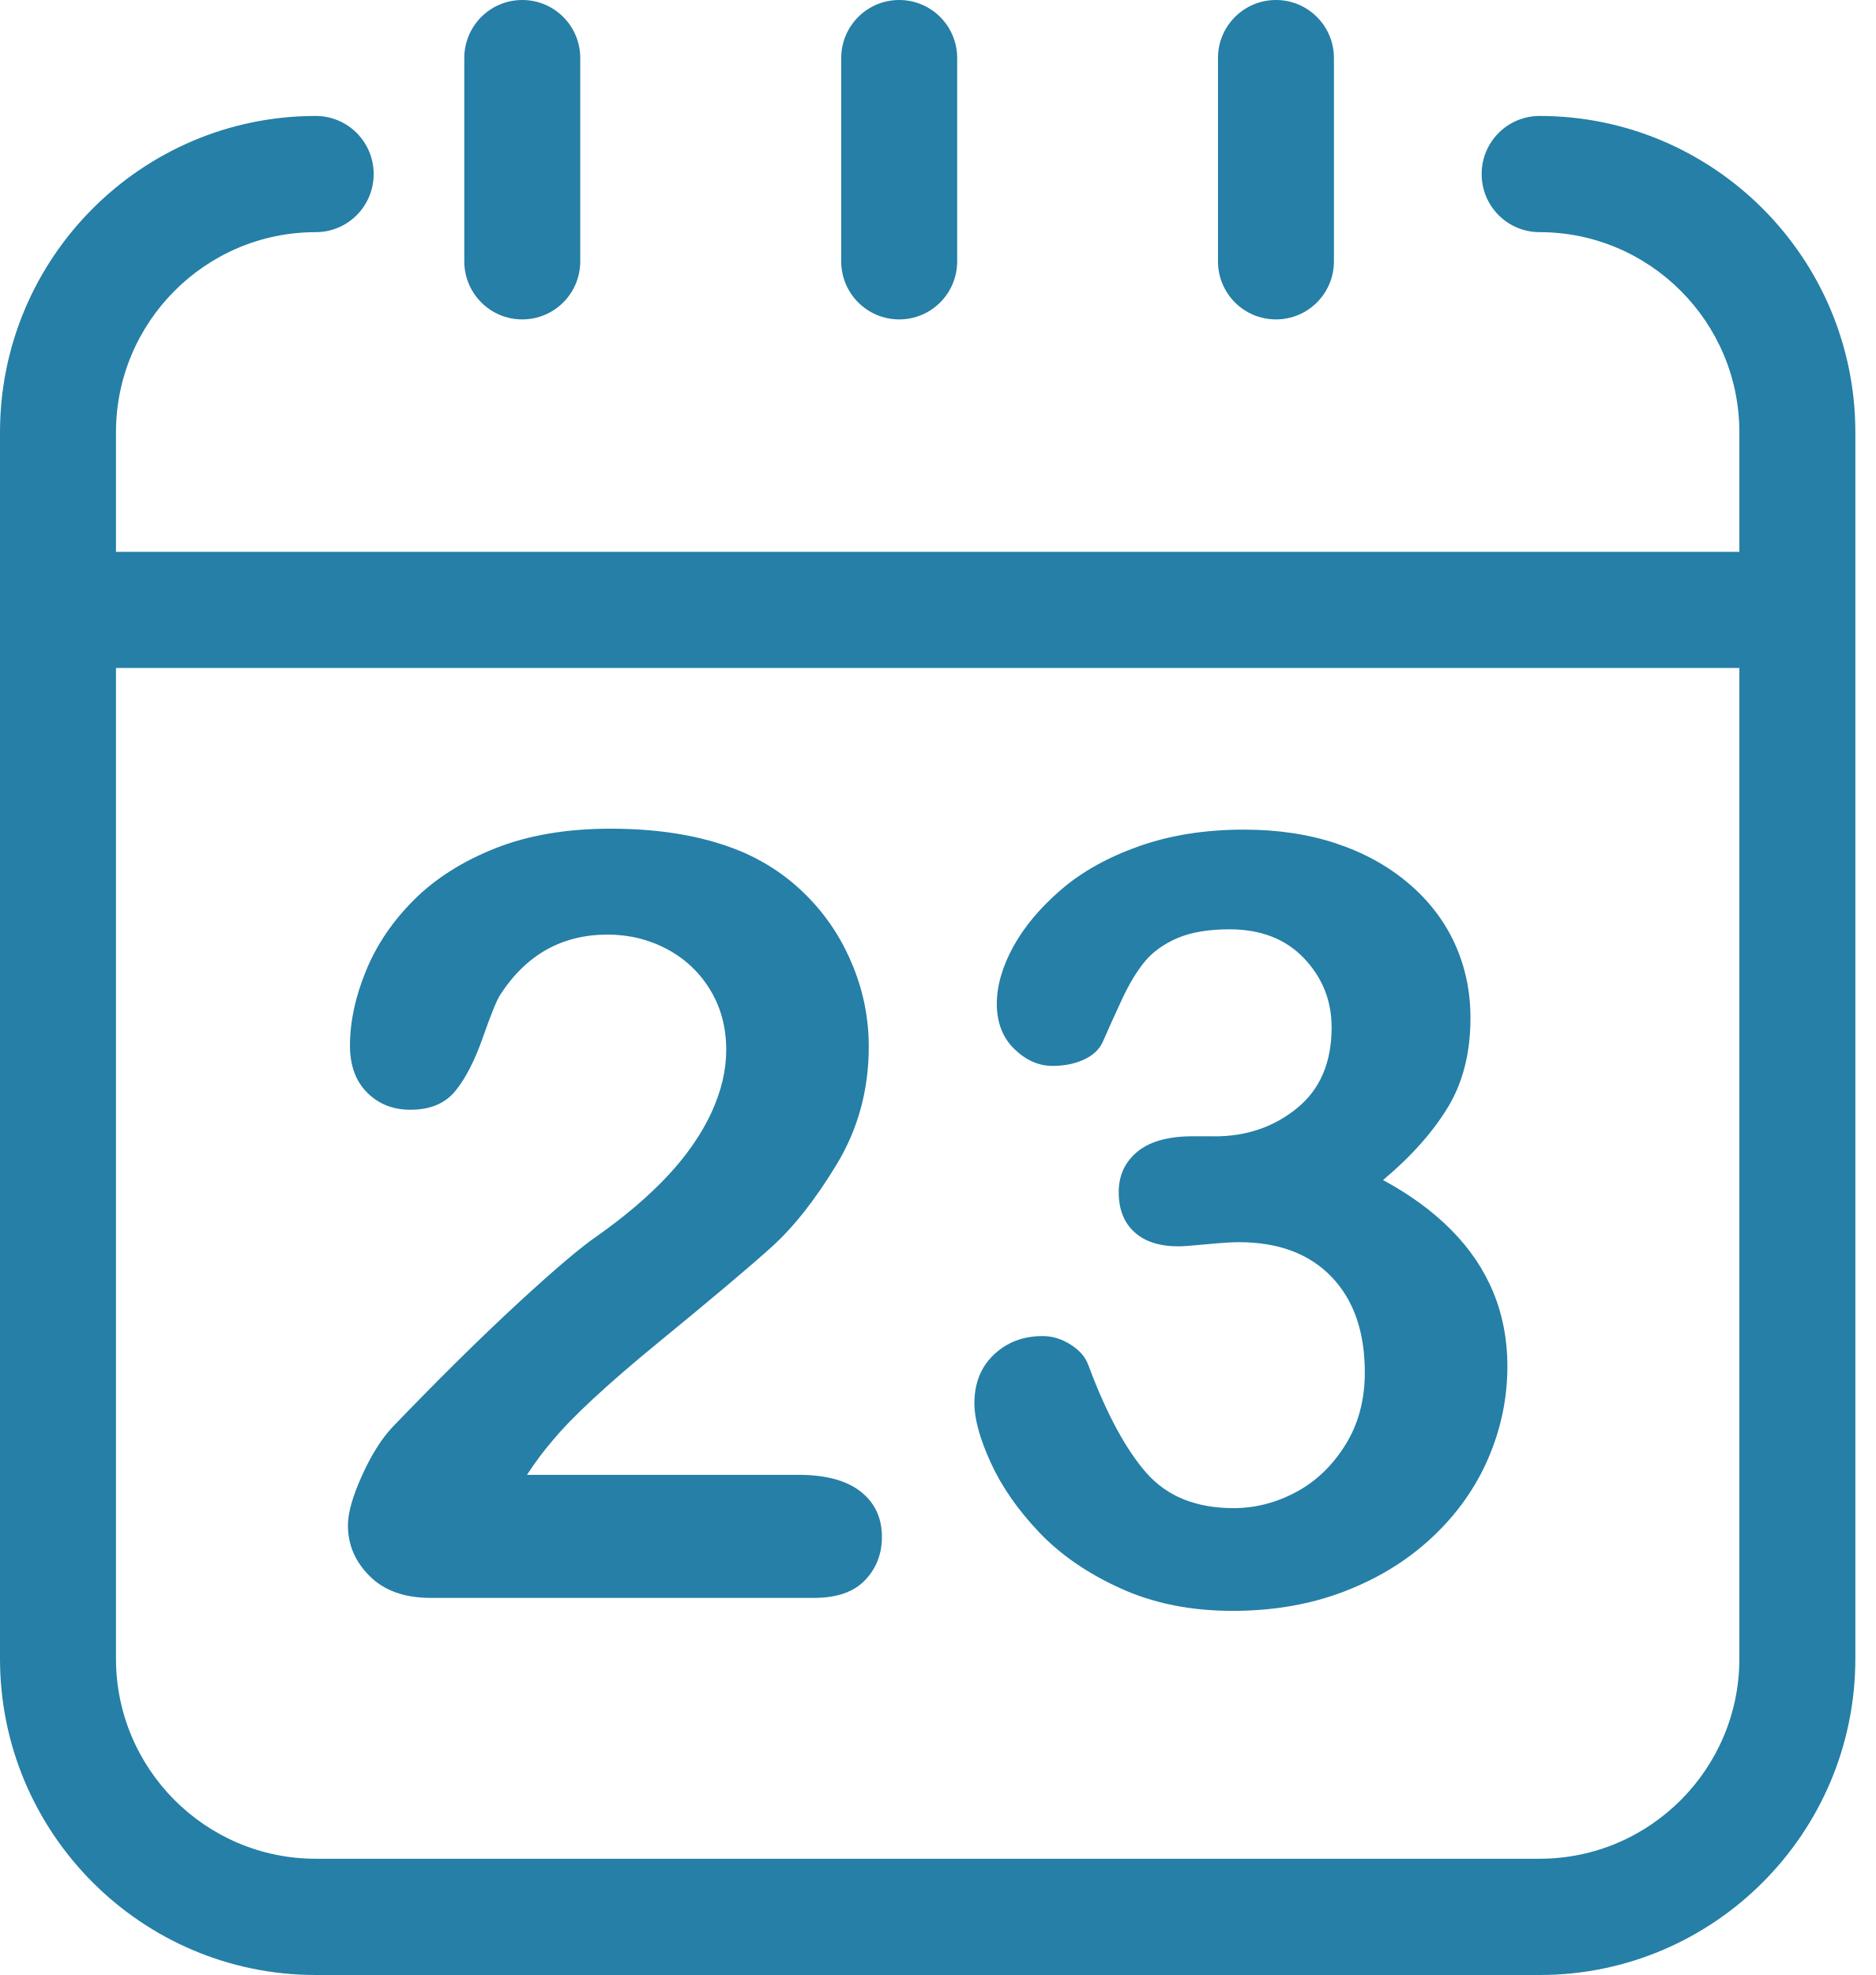
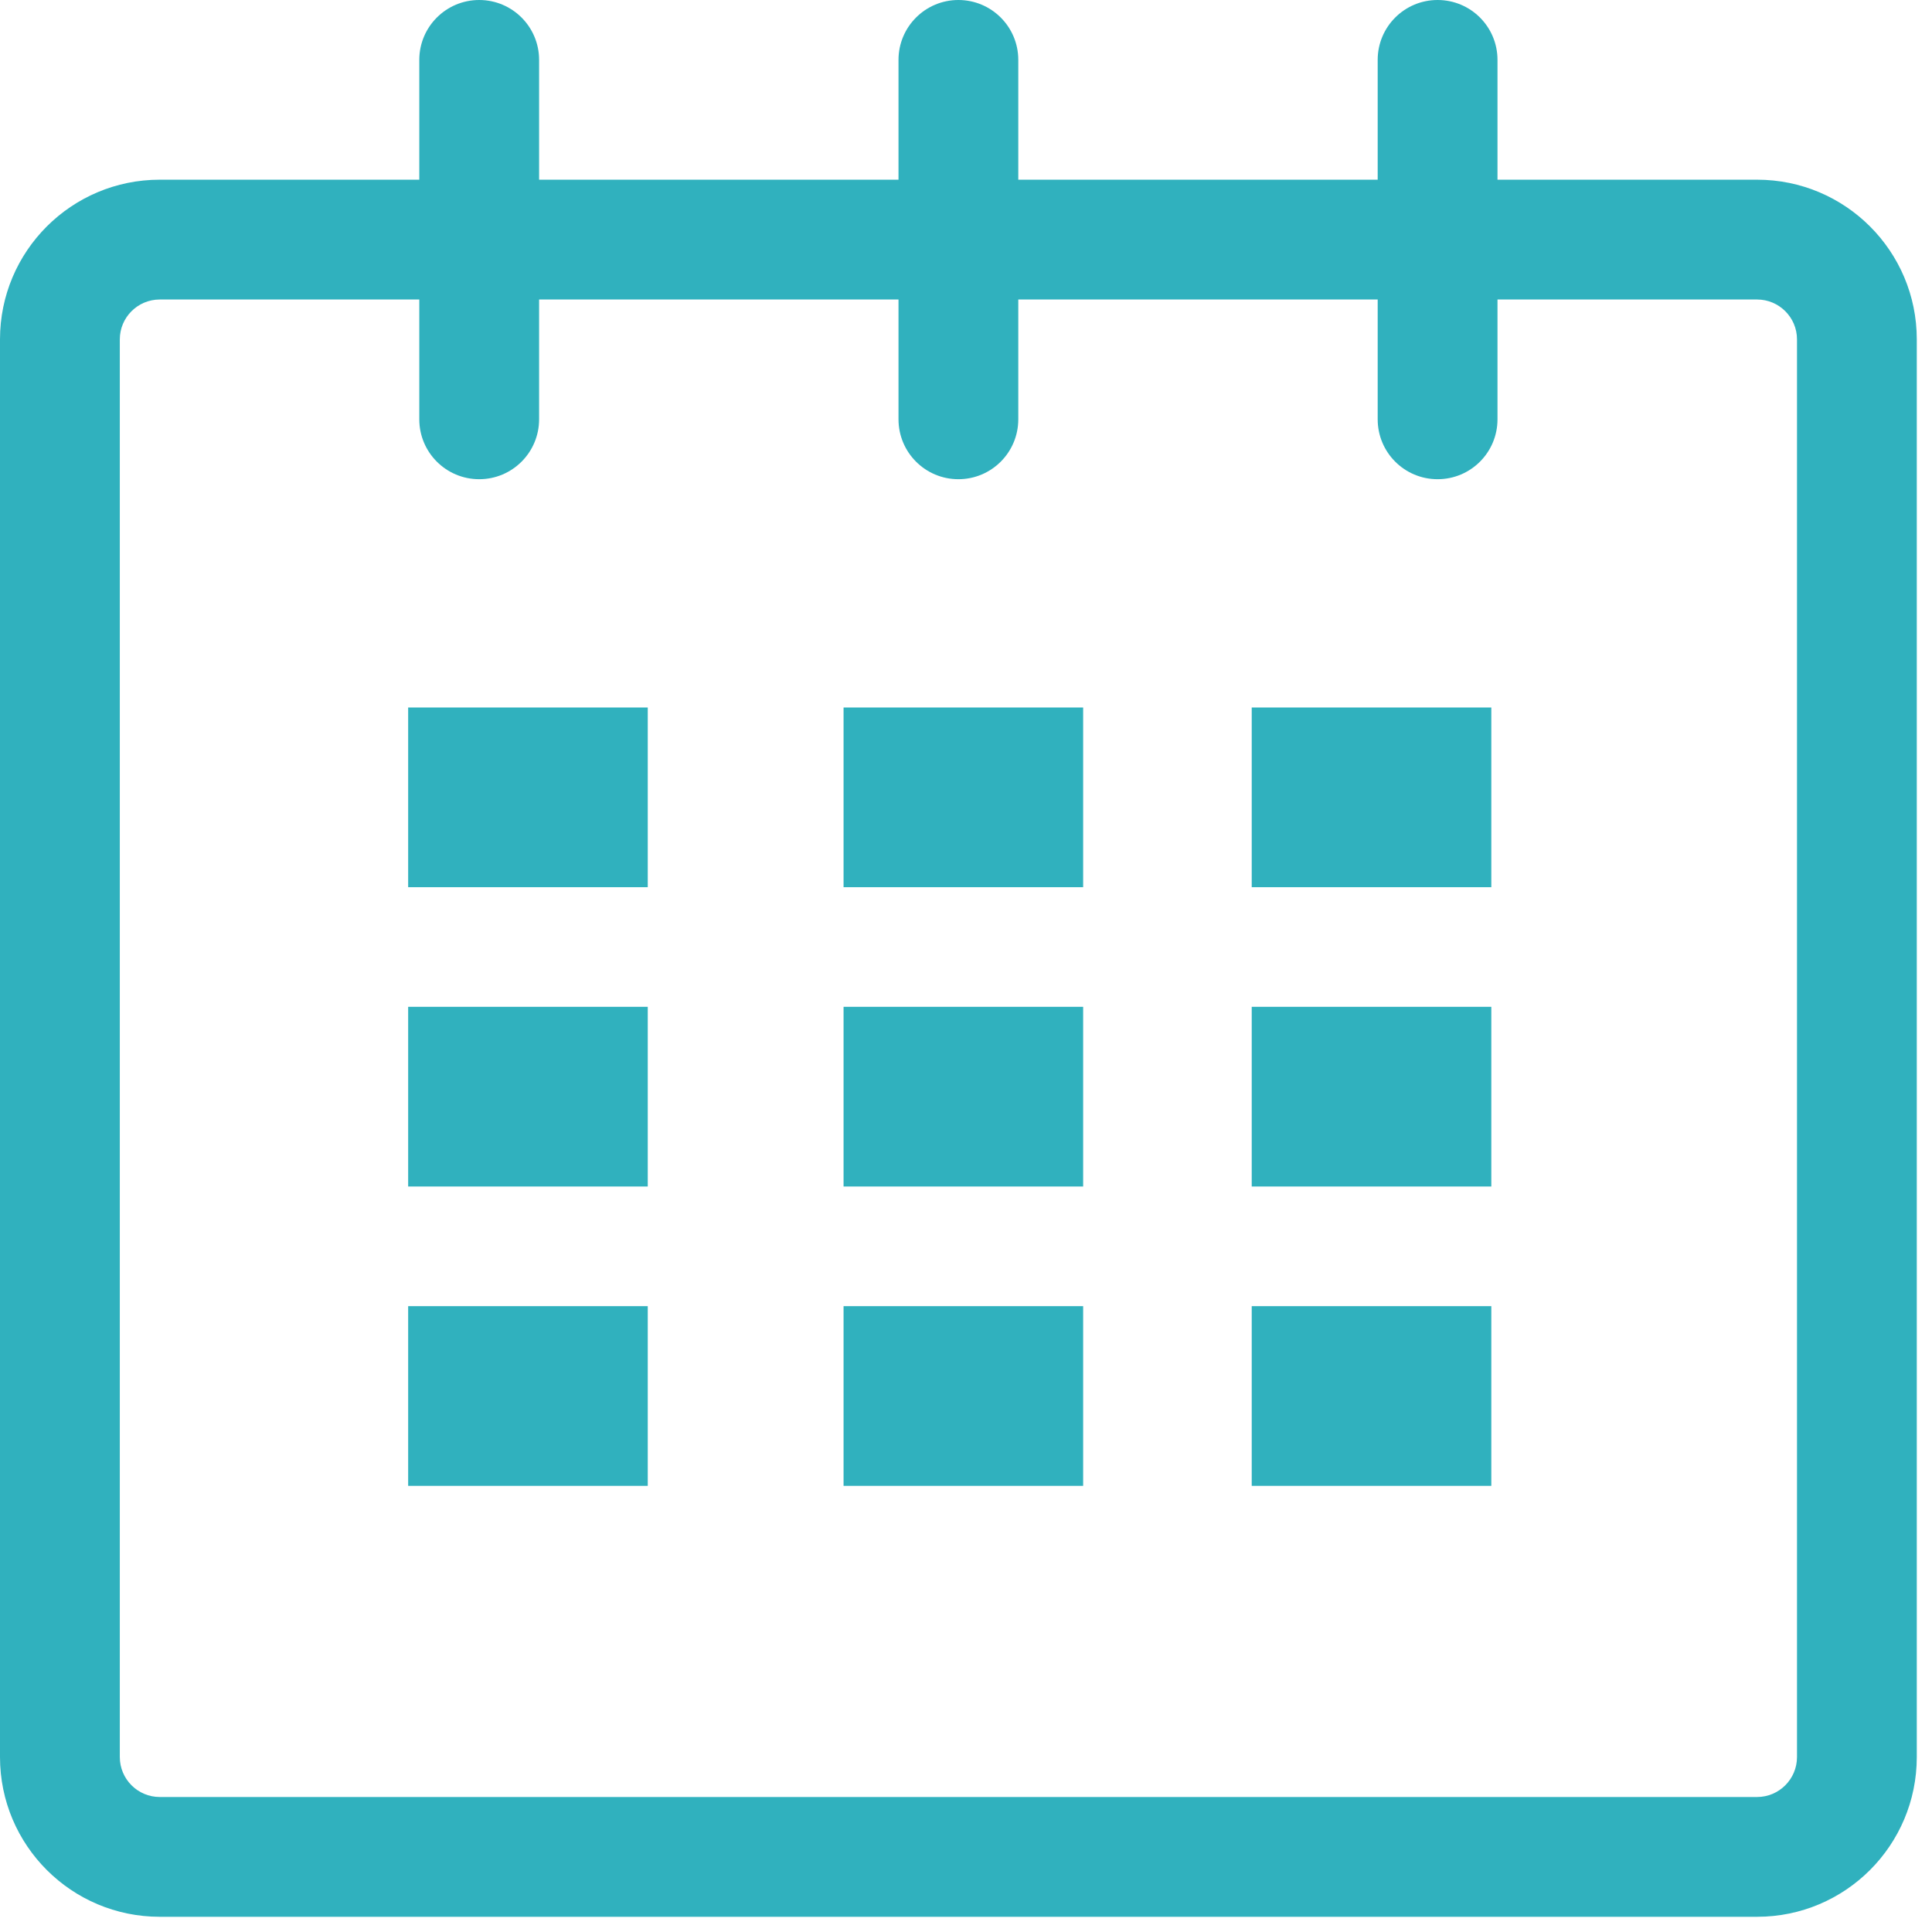
- <svg xmlns="http://www.w3.org/2000/svg" width="76px" height="80px" viewBox="0 0 76 80" version="1.1">
+ <svg xmlns="http://www.w3.org/2000/svg" width="80px" height="80px" viewBox="0 0 80 80" version="1.1">
  <defs />
-   <g id="HOME" stroke="none" stroke-width="1" fill="none" fill-rule="evenodd">
-     <g id="Home-LG-2" transform="translate(-382, -1134)" fill="#257FA7">
-       <g id="Group-20" transform="translate(0, 988)">
-         <g id="Group-23-Copy">
-           <g id="Group-9" transform="translate(135, 116)">
-             <g id="Group-6" transform="translate(200, 0)">
-               <path d="M96.201,76.03 C97.495,76.03 98.608,75.651 99.543,74.889 C100.478,74.129 100.946,73.037 100.946,71.616 C100.946,70.531 100.572,69.599 99.828,68.815 C99.083,68.034 98.078,67.643 96.812,67.643 C95.954,67.643 95.247,67.763 94.693,68.001 C94.139,68.241 93.699,68.559 93.375,68.952 C93.051,69.345 92.746,69.853 92.457,70.472 C92.168,71.093 91.905,71.677 91.665,72.225 C91.524,72.522 91.271,72.755 90.907,72.922 C90.54,73.091 90.12,73.176 89.641,73.176 C89.079,73.176 88.563,72.947 88.09,72.489 C87.621,72.032 87.383,71.423 87.383,70.662 C87.383,69.931 87.604,69.159 88.048,68.349 C88.492,67.54 89.138,66.768 89.988,66.036 C90.839,65.304 91.898,64.716 93.162,64.271 C94.425,63.826 95.839,63.605 97.399,63.605 C98.761,63.605 100.006,63.791 101.131,64.165 C102.256,64.539 103.233,65.076 104.062,65.782 C104.892,66.485 105.516,67.302 105.939,68.232 C106.362,69.161 106.571,70.161 106.571,71.232 C106.571,72.642 106.266,73.849 105.655,74.854 C105.044,75.861 104.168,76.845 103.029,77.8 C104.126,78.391 105.049,79.068 105.801,79.829 C106.552,80.589 107.118,81.431 107.499,82.354 C107.879,83.276 108.067,84.272 108.067,85.342 C108.067,86.622 107.811,87.863 107.297,89.06 C106.782,90.258 106.028,91.324 105.03,92.261 C104.032,93.198 102.848,93.929 101.476,94.457 C100.107,94.986 98.592,95.25 96.934,95.25 C95.247,95.25 93.735,94.948 92.401,94.341 C91.064,93.736 89.965,92.979 89.1,92.07 C88.236,91.162 87.583,90.223 87.139,89.251 C86.695,88.279 86.474,87.477 86.474,86.844 C86.474,86.027 86.738,85.368 87.266,84.869 C87.794,84.37 88.45,84.119 89.239,84.119 C89.631,84.119 90.012,84.234 90.376,84.467 C90.742,84.7 90.979,84.977 91.092,85.3 C91.823,87.258 92.607,88.712 93.443,89.663 C94.28,90.614 95.456,91.089 96.976,91.089 C97.847,91.089 98.688,90.875 99.496,90.444 C100.304,90.016 100.971,89.378 101.5,88.533 C102.028,87.688 102.291,86.71 102.291,85.596 C102.291,83.949 101.843,82.657 100.943,81.721 C100.044,80.784 98.792,80.316 97.19,80.316 C96.908,80.316 96.473,80.344 95.884,80.4 C95.294,80.457 94.914,80.485 94.745,80.485 C93.972,80.485 93.375,80.292 92.953,79.904 C92.53,79.518 92.321,78.979 92.321,78.287 C92.321,77.612 92.574,77.066 93.079,76.649 C93.584,76.233 94.338,76.026 95.337,76.026 L96.201,76.026 L96.201,76.03 Z M68.349,89.741 L79.355,89.741 C80.452,89.741 81.288,89.966 81.864,90.416 C82.439,90.868 82.728,91.48 82.728,92.254 C82.728,92.946 82.5,93.529 82.045,94.007 C81.587,94.487 80.896,94.725 79.968,94.725 L64.447,94.725 C63.392,94.725 62.57,94.433 61.981,93.847 C61.391,93.263 61.095,92.576 61.095,91.788 C61.095,91.28 61.286,90.609 61.664,89.771 C62.044,88.933 62.458,88.274 62.909,87.797 C64.778,85.853 66.465,84.189 67.968,82.801 C69.471,81.415 70.547,80.502 71.193,80.066 C72.346,79.25 73.305,78.428 74.07,77.605 C74.836,76.781 75.418,75.936 75.82,75.07 C76.219,74.204 76.421,73.357 76.421,72.526 C76.421,71.625 76.208,70.818 75.778,70.107 C75.348,69.396 74.766,68.843 74.028,68.448 C73.29,68.055 72.485,67.857 71.613,67.857 C69.772,67.857 68.325,68.667 67.27,70.286 C67.129,70.498 66.895,71.074 66.563,72.018 C66.232,72.962 65.861,73.686 65.445,74.192 C65.03,74.701 64.424,74.952 63.623,74.952 C62.92,74.952 62.336,74.72 61.873,74.256 C61.408,73.792 61.178,73.159 61.178,72.354 C61.178,71.383 61.396,70.368 61.831,69.314 C62.265,68.257 62.916,67.3 63.78,66.441 C64.644,65.582 65.741,64.887 67.068,64.36 C68.398,63.833 69.953,63.567 71.738,63.567 C73.889,63.567 75.724,63.906 77.241,64.582 C78.225,65.033 79.09,65.652 79.834,66.441 C80.579,67.229 81.159,68.142 81.572,69.175 C81.988,70.211 82.195,71.284 82.195,72.397 C82.195,74.143 81.763,75.731 80.898,77.16 C80.034,78.588 79.151,79.708 78.251,80.518 C77.352,81.328 75.844,82.598 73.73,84.33 C71.613,86.062 70.162,87.408 69.375,88.366 C69.044,88.747 68.698,89.206 68.349,89.741 Z M68.158,42.938 C66.859,42.938 65.809,41.886 65.809,40.585 L65.809,32.353 C65.809,31.052 66.859,30 68.158,30 C69.457,30 70.507,31.052 70.507,32.353 L70.507,40.585 C70.507,41.886 69.457,42.938 68.158,42.938 Z M109.373,105.291 L59.789,105.291 C55.329,105.291 51.698,101.655 51.698,97.186 L51.698,57.058 L117.465,57.058 L117.465,97.186 C117.465,101.655 113.834,105.291 109.373,105.291 M122.165,54.705 C122.165,54.7 122.163,54.698 122.163,54.693 L122.163,47.511 C122.163,40.444 116.427,34.697 109.373,34.697 C108.074,34.697 107.024,35.749 107.024,37.05 C107.024,38.352 108.074,39.404 109.373,39.404 C113.834,39.404 117.465,43.042 117.465,47.511 L117.465,52.352 L51.698,52.352 L51.698,47.511 C51.698,43.042 55.329,39.404 59.789,39.404 C61.088,39.404 62.138,38.352 62.138,37.05 C62.138,35.749 61.088,34.697 59.789,34.697 C52.736,34.697 47,40.444 47,47.511 L47,97.189 C47,104.253 52.736,110 59.789,110 L109.376,110 C116.429,110 122.165,104.253 122.163,97.186 L122.163,54.717 C122.163,54.712 122.165,54.71 122.165,54.705 Z M83.428,42.938 C82.129,42.938 81.079,41.886 81.079,40.585 L81.079,32.353 C81.079,31.052 82.129,30 83.428,30 C84.727,30 85.777,31.052 85.777,32.353 L85.777,40.585 C85.777,41.886 84.727,42.938 83.428,42.938 Z M98.691,42.938 C97.392,42.938 96.342,41.886 96.342,40.585 L96.342,32.353 C96.342,31.052 97.392,30 98.691,30 C99.99,30 101.04,31.052 101.04,32.353 L101.04,40.585 C101.04,41.886 99.99,42.938 98.691,42.938 Z" id="calendario" />
+   <g id="Home" stroke="none" stroke-width="1" fill="none" fill-rule="evenodd">
+     <g id="Home-LG-2" transform="translate(-384, -1556)" fill="#30B1BE">
+       <g id="Group-33" transform="translate(0, 1421)">
+         <g id="Group-9" transform="translate(135, 113)">
+           <g id="small-calendar" transform="translate(249, 22)">
+             <g id="Capa_1">
+               <g id="calendar_1_">
+                 <path d="M72.758,7.441 L62.008,7.441 L62.008,2.48 C62.008,1.109 60.899,0 59.528,0 C58.156,0 57.047,1.109 57.047,2.48 L57.047,7.441 L42.165,7.441 L42.165,2.48 C42.165,1.109 41.054,0 39.685,0 C38.316,0 37.205,1.109 37.205,2.48 L37.205,7.441 L22.323,7.441 L22.323,2.48 C22.323,1.109 21.212,0 19.843,0 C18.473,0 17.362,1.109 17.362,2.48 L17.362,7.441 L6.615,7.441 C2.961,7.441 0,10.4 0,14.053 L0,72.755 C0,76.409 2.961,79.37 6.615,79.37 L72.758,79.37 C76.411,79.37 79.37,76.409 79.37,72.755 L79.37,14.053 C79.37,10.4 76.411,7.441 72.758,7.441 L72.758,7.441 Z M74.41,72.755 C74.41,73.668 73.668,74.41 72.758,74.41 L6.615,74.41 C5.702,74.41 4.961,73.668 4.961,72.755 L4.961,14.053 C4.961,13.143 5.702,12.402 6.615,12.402 L17.362,12.402 L17.362,17.362 C17.362,18.734 18.473,19.843 19.843,19.843 C21.212,19.843 22.323,18.734 22.323,17.362 L22.323,12.402 L37.205,12.402 L37.205,17.362 C37.205,18.734 38.316,19.843 39.685,19.843 C41.054,19.843 42.165,18.734 42.165,17.362 L42.165,12.402 L57.047,12.402 L57.047,17.362 C57.047,18.734 58.156,19.843 59.528,19.843 C60.899,19.843 62.008,18.734 62.008,17.362 L62.008,12.402 L72.758,12.402 C73.668,12.402 74.41,13.143 74.41,14.053 L74.41,72.755 L74.41,72.755 Z" id="Shape" />
+                 <rect id="Rectangle-path" x="16.901" y="29.296" width="9.921" height="7.441" />
+                 <rect id="Rectangle-path" x="16.901" y="41.69" width="9.921" height="7.441" />
+                 <rect id="Rectangle-path" x="16.901" y="54.085" width="9.921" height="7.441" />
+                 <rect id="Rectangle-path" x="34.93" y="54.085" width="9.921" height="7.441" />
+                 <rect id="Rectangle-path" x="34.93" y="41.69" width="9.921" height="7.441" />
+                 <rect id="Rectangle-path" x="34.93" y="29.296" width="9.921" height="7.441" />
+                 <rect id="Rectangle-path" x="51.831" y="54.085" width="9.921" height="7.441" />
+                 <rect id="Rectangle-path" x="51.831" y="41.69" width="9.921" height="7.441" />
+                 <rect id="Rectangle-path" x="51.831" y="29.296" width="9.921" height="7.441" />
+               </g>
            </g>
          </g>
        </g>
      </g>
    </g>
  </g>
</svg>
